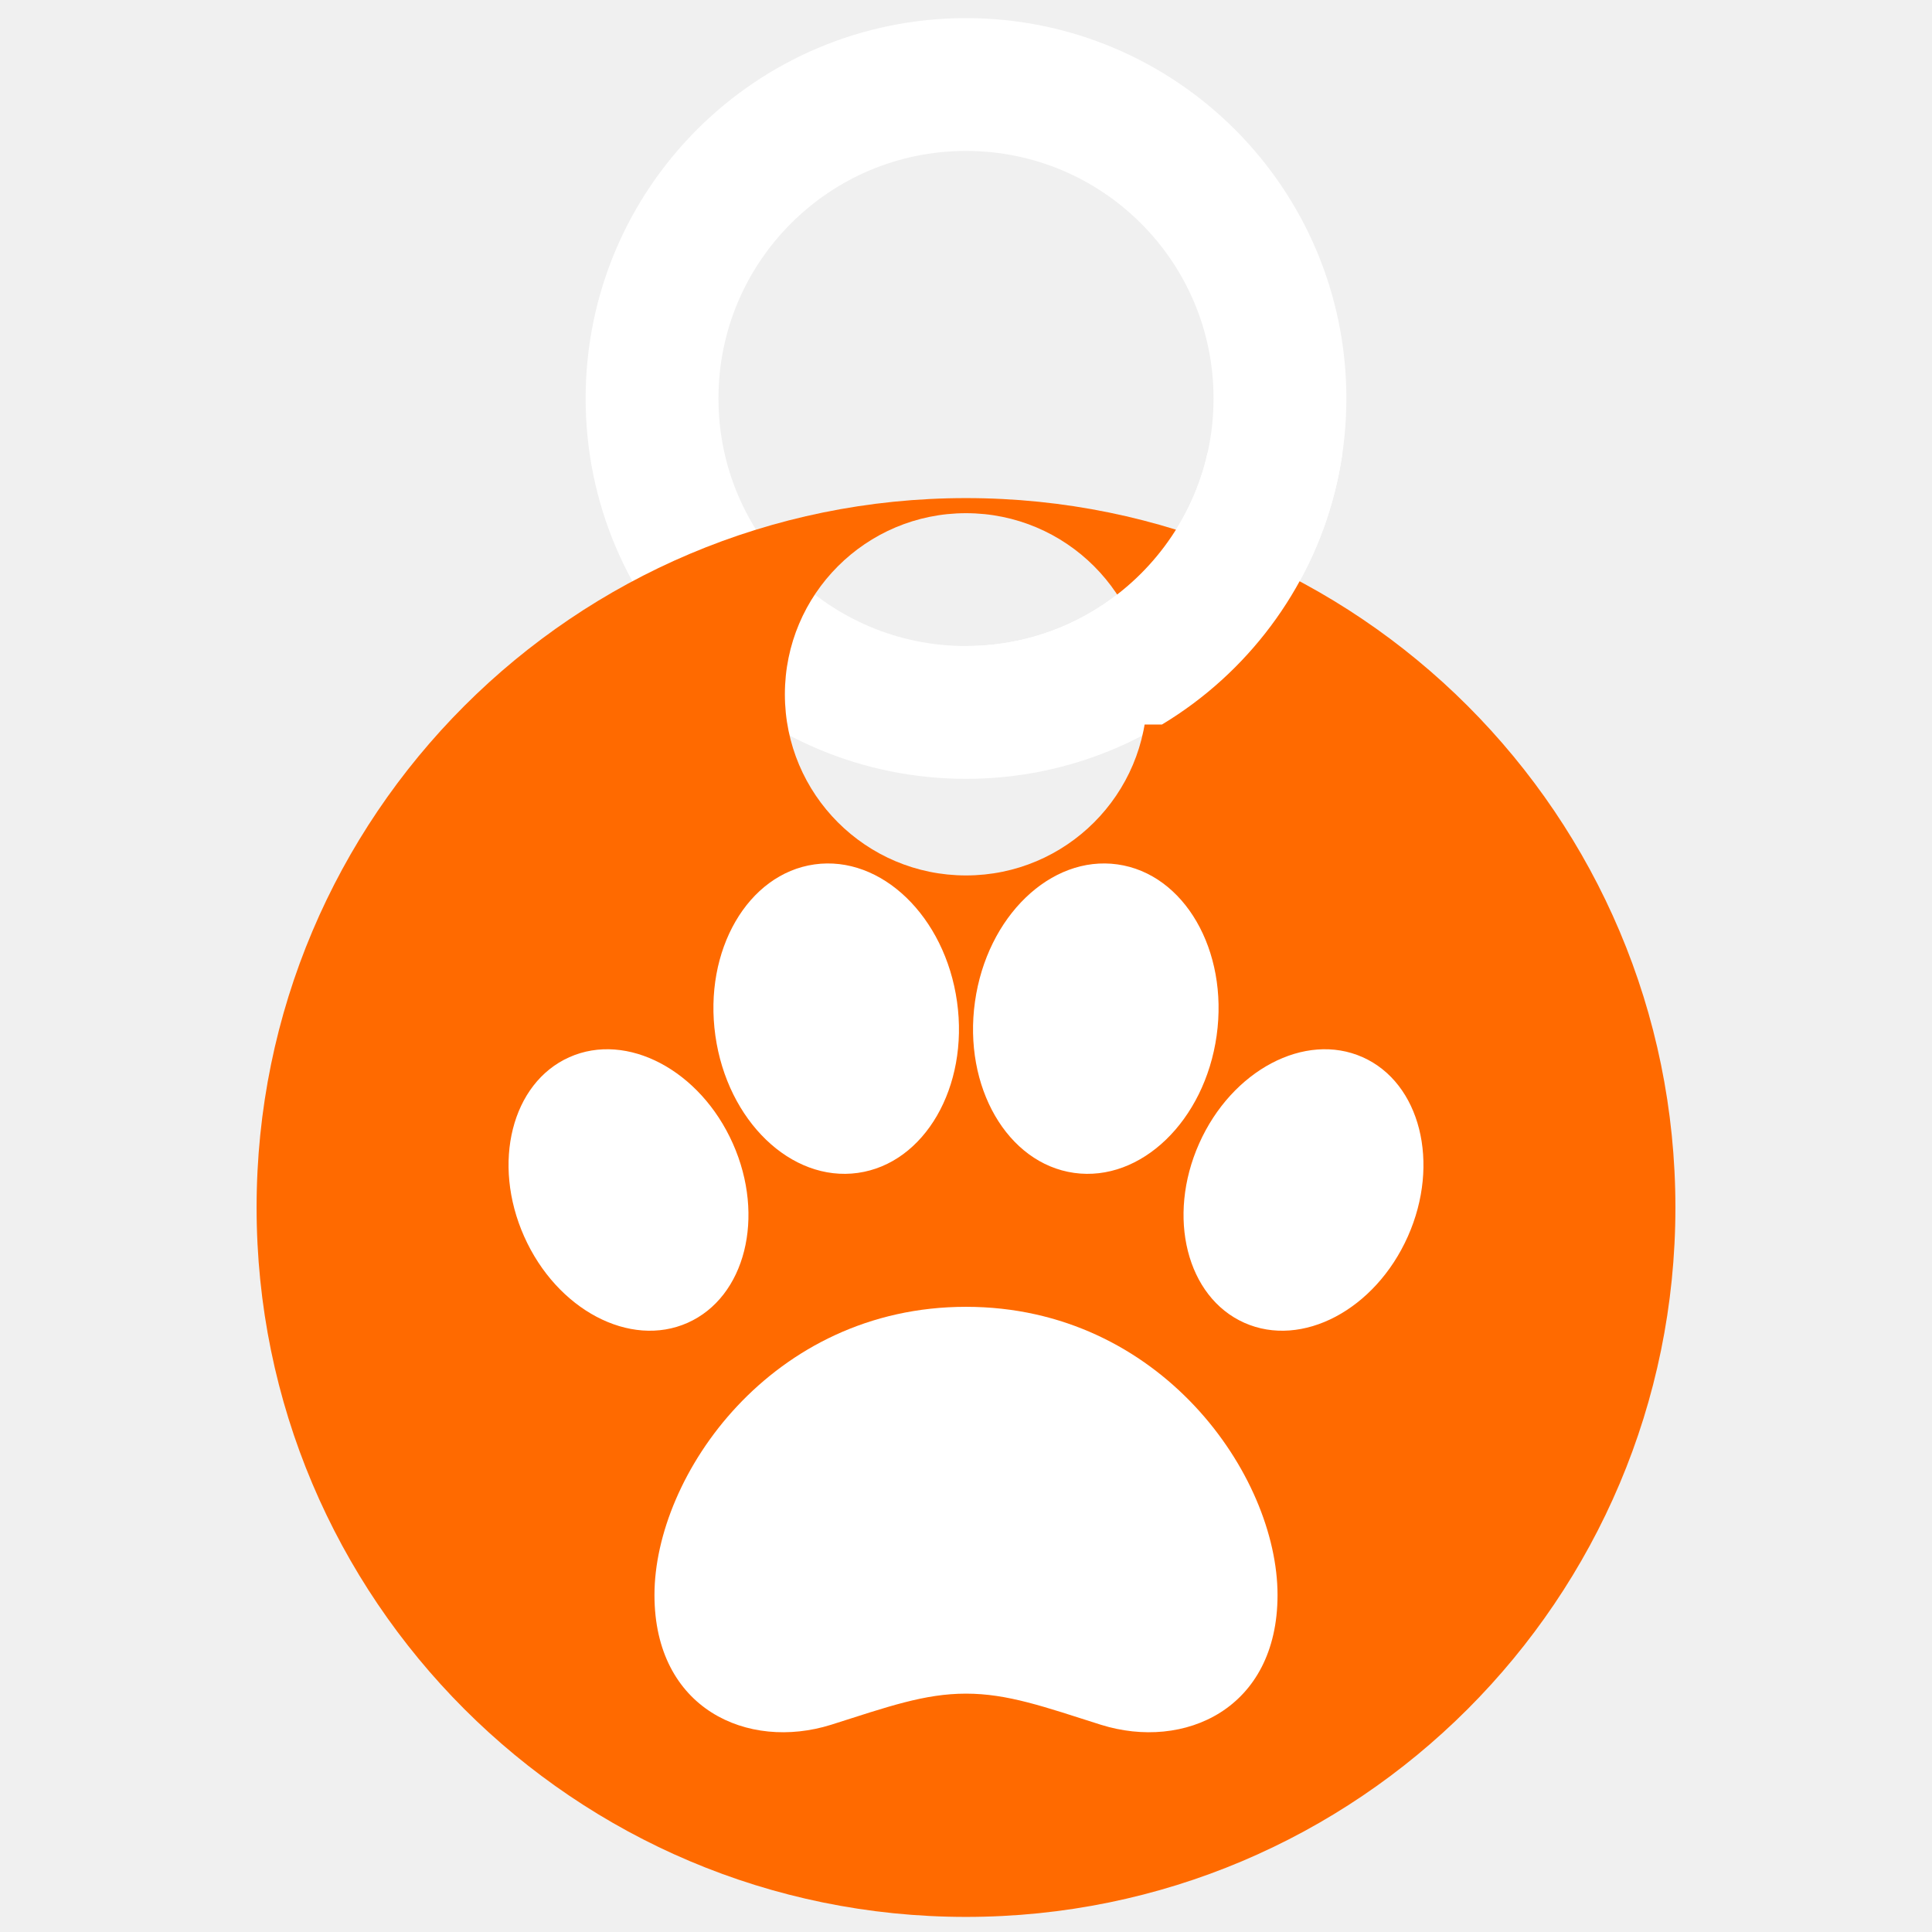
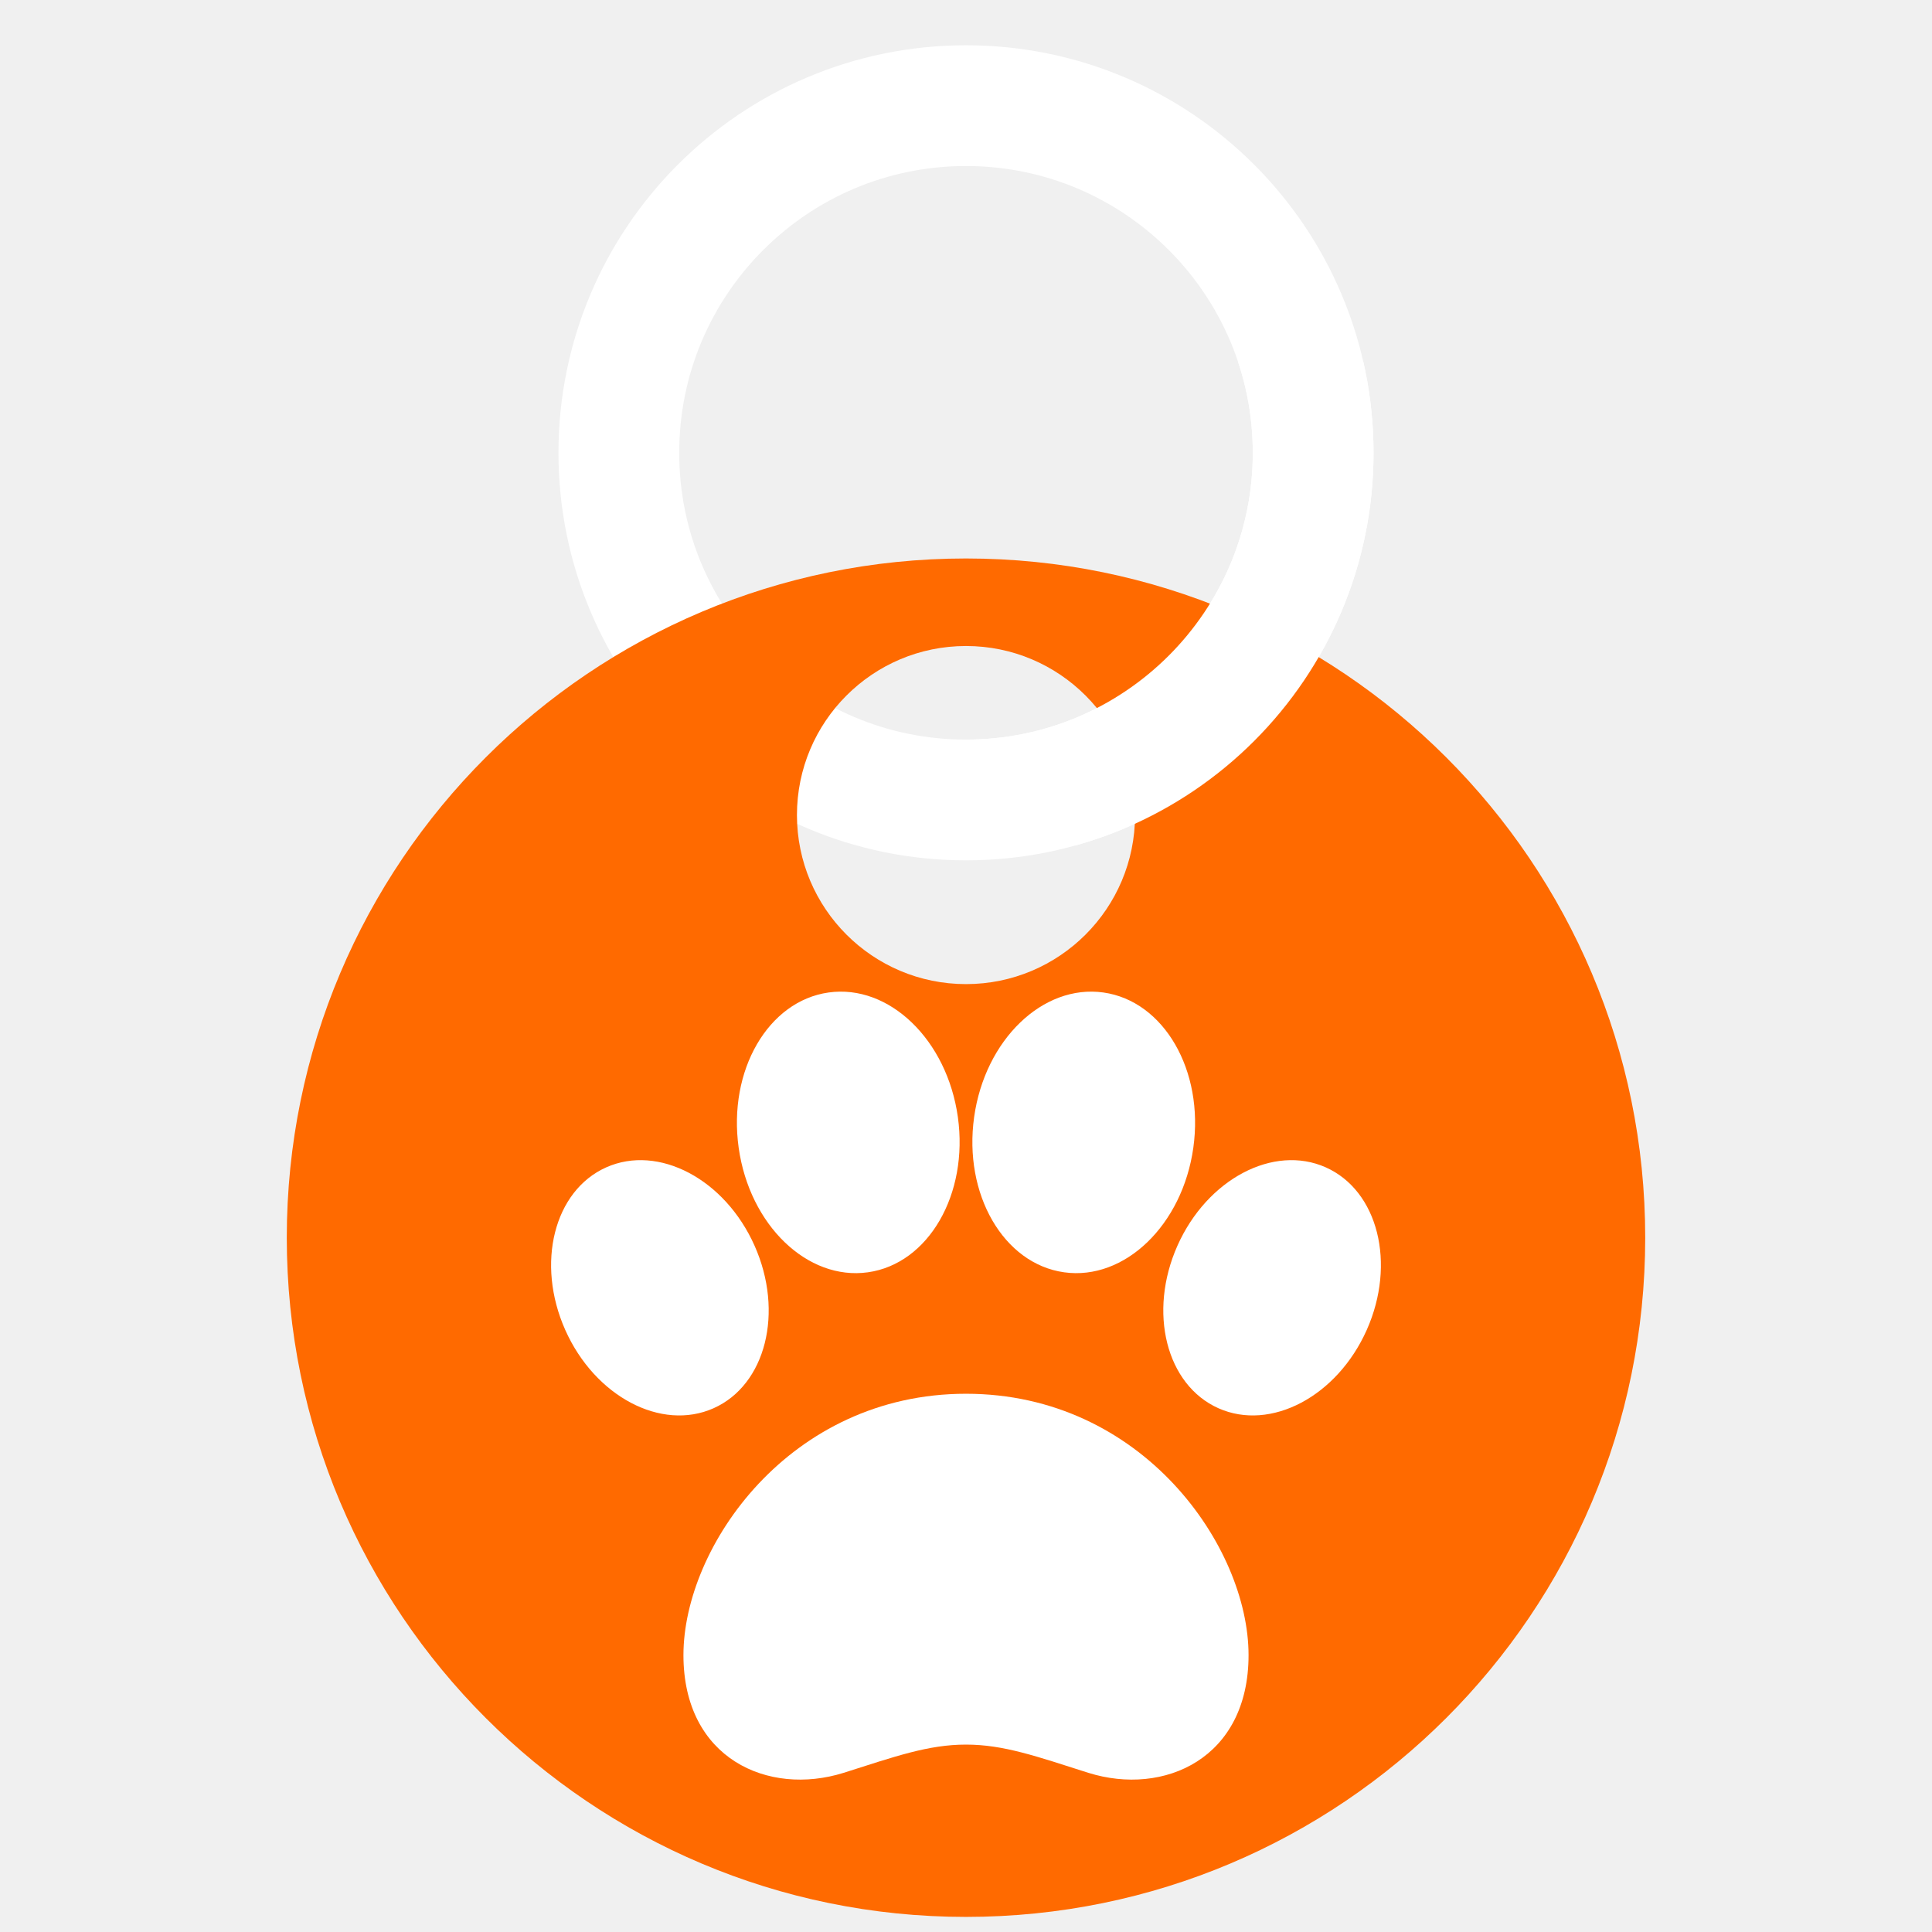
<svg xmlns="http://www.w3.org/2000/svg" viewBox="0 0 64 64">
  <defs>
    <mask id="hole">
      <rect width="64" height="64" fill="#fff" />
-       <circle cx="32" cy="23" r="6" fill="#000" />
+       <circle cx="32" cy="27" r="5.6" fill="#000" />
    </mask>
    <clipPath id="front">
-       <rect x="32" y="15" width="20" height="9" />
+       <rect x="32" y="12" width="20" height="16" />
    </clipPath>
  </defs>
-   <circle class="ring" cx="32" cy="13.2" r="10.4" fill="none" stroke="#fff" stroke-width="4.4" />
-   <circle cx="32" cy="40" r="23.5" fill="#ff6a00" mask="url(#hole)" />
-   <circle class="ring" cx="32" cy="13.2" r="10.4" fill="none" stroke="#fff" stroke-width="4.4" clip-path="url(#front)" />
-   <g transform="translate(32 42) scale(.86)">
+   <circle class="ring" cx="32" cy="15" r="11.5" fill="none" stroke="#fff" stroke-width="4" />
+   <circle cx="32" cy="41" r="22.5" fill="#ff6a00" mask="url(#hole)" />
+   <g clip-path="url(#front)">
+     <circle cx="32" cy="15" r="11.5" fill="none" stroke="#ff6a00" stroke-width="0" />
+     <circle class="ring" cx="32" cy="15" r="11.5" fill="none" stroke="#fff" stroke-width="4" />
+   </g>
+   <g transform="translate(32 45) scale(.78)">
    <g fill="#fff">
      <path d="M0 1.5 C7.5 1.5 12 8 12 12.6 C12 17 8.4 18.6 5.2 17.6 C3 16.9 1.6 16.4 0 16.4 C-1.6 16.4 -3 16.9 -5.2 17.6 C-8.4 18.6 -12 17 -12 12.6 C-12 8 -7.5 1.5 0 1.5 Z" />
      <ellipse cx="-13" cy="-3" rx="4.4" ry="5.6" transform="rotate(-24 -13 -3)" />
      <ellipse cx="-5" cy="-9.6" rx="4.7" ry="6" transform="rotate(-8 -5 -9.6)" />
      <ellipse cx="5" cy="-9.6" rx="4.7" ry="6" transform="rotate(8 5 -9.6)" />
      <ellipse cx="13" cy="-3" rx="4.4" ry="5.6" transform="rotate(24 13 -3)" />
    </g>
  </g>
</svg>
